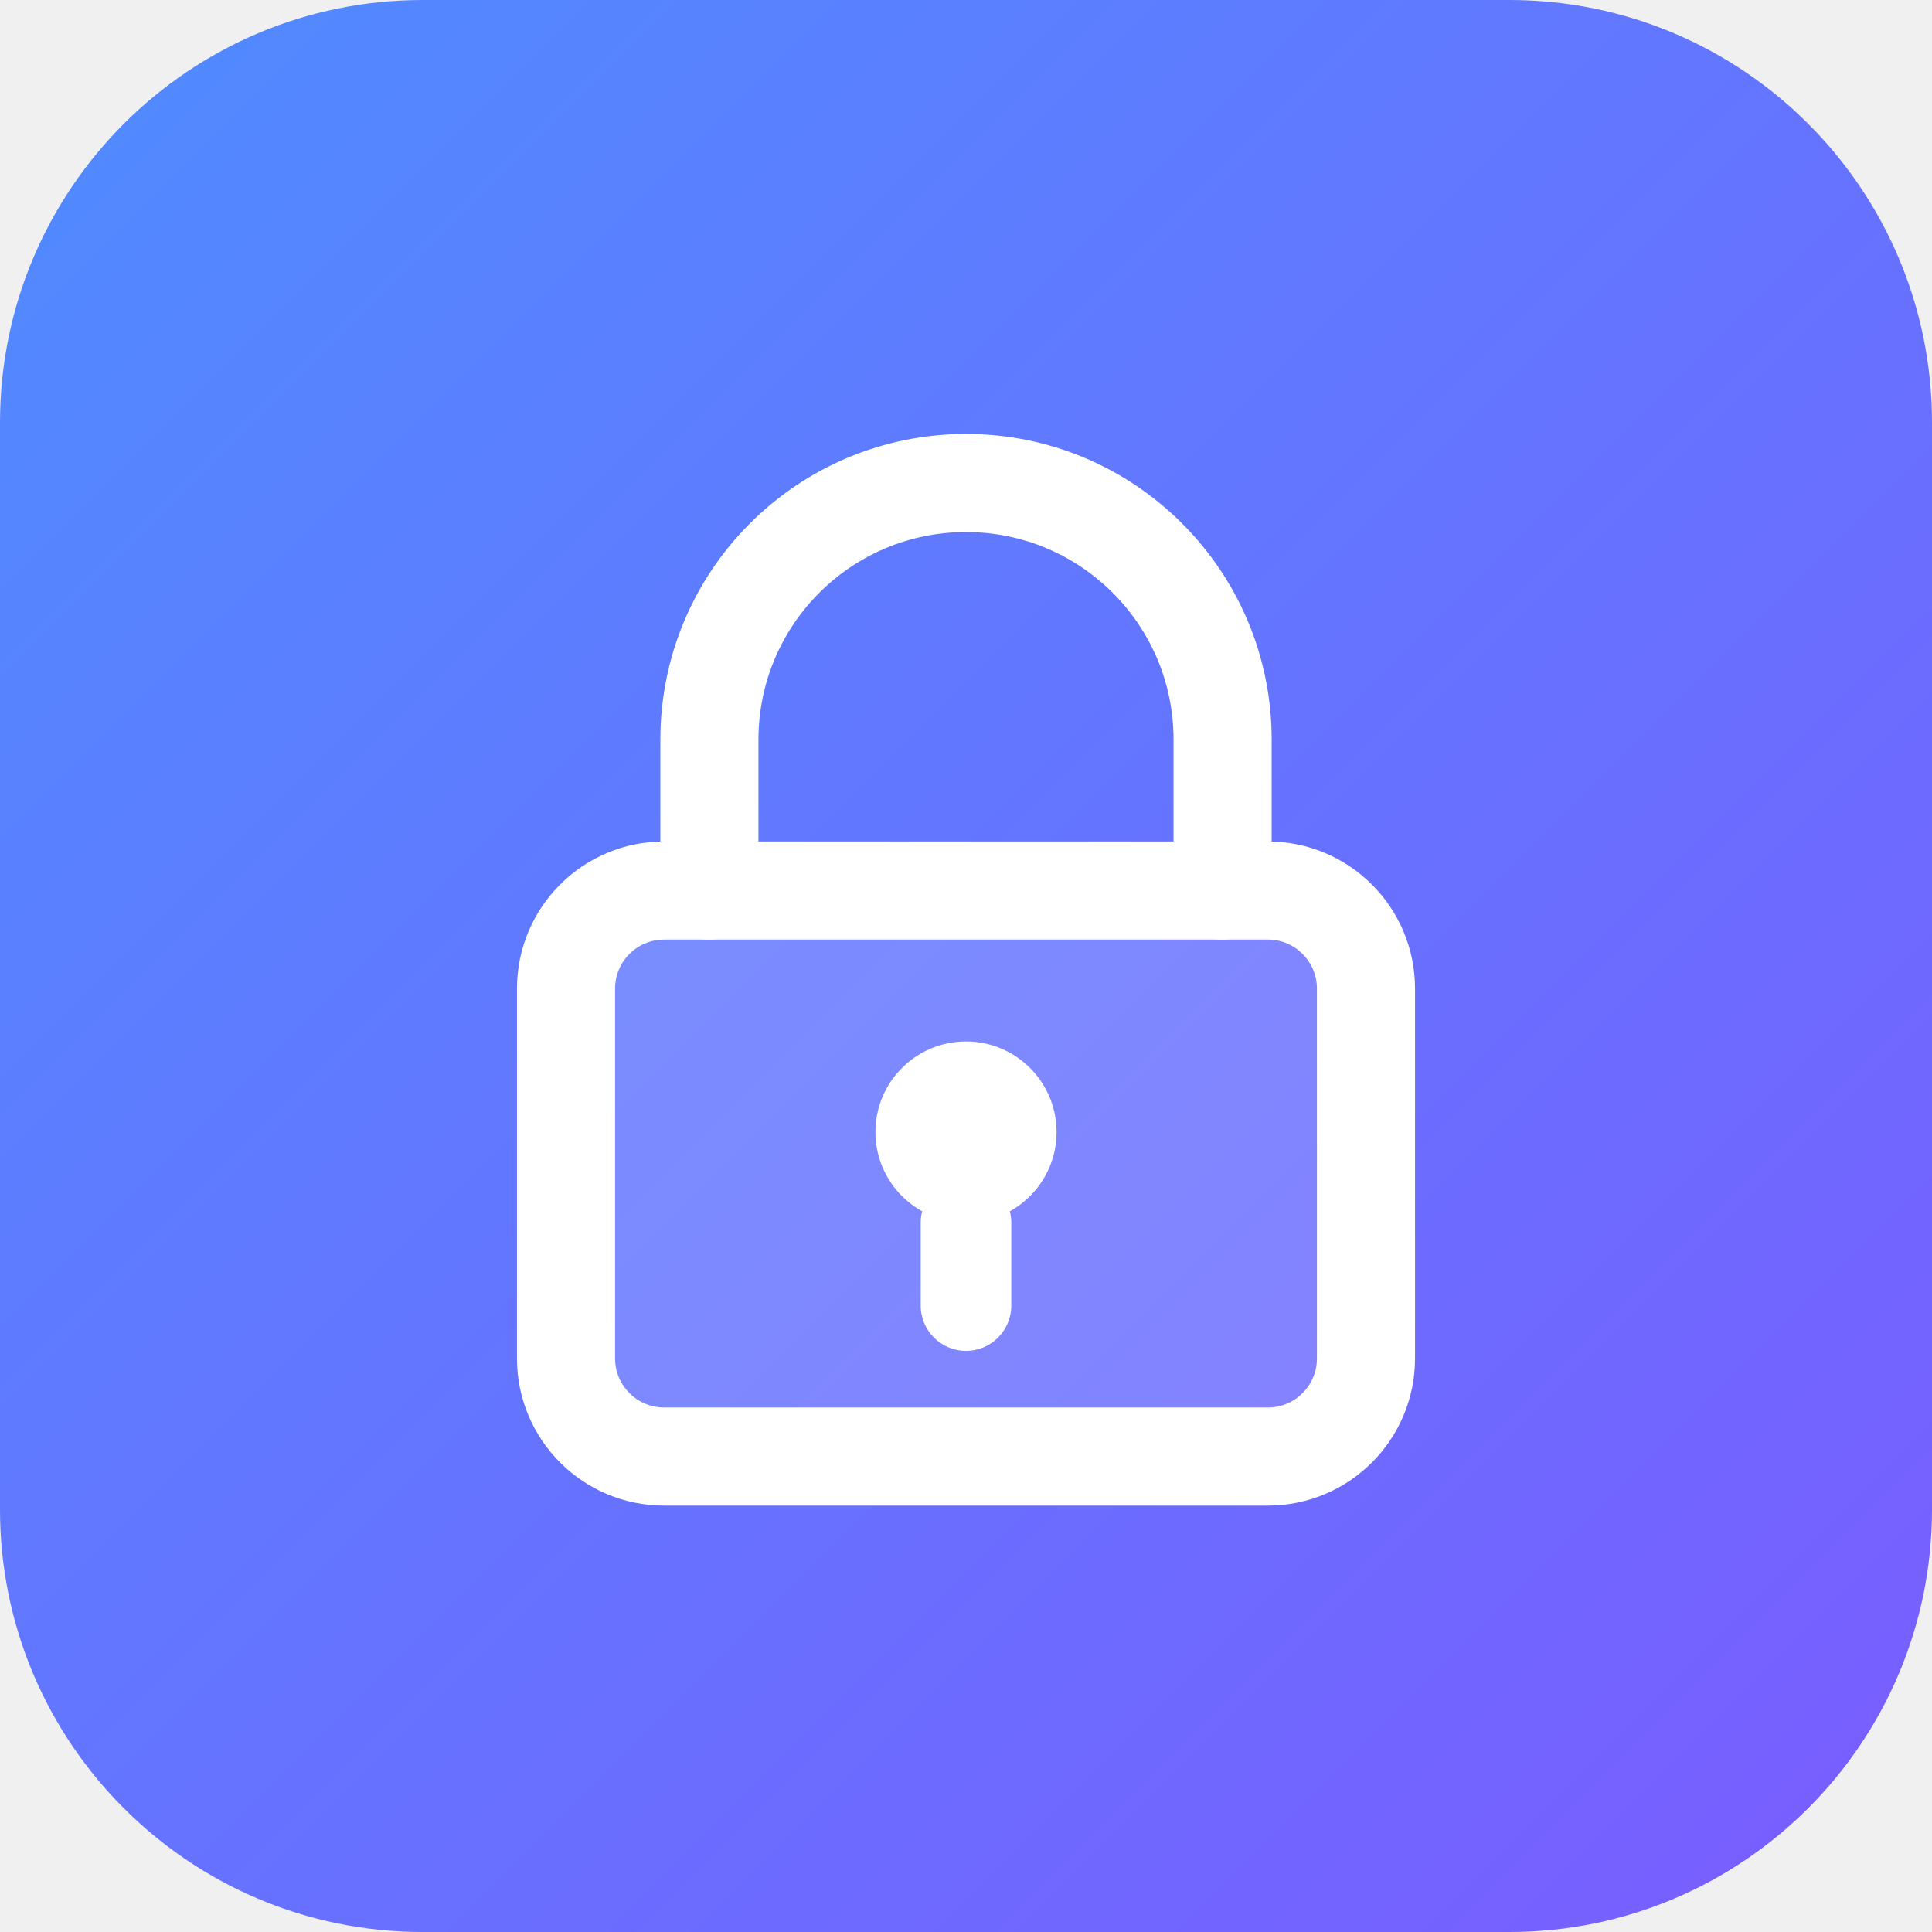
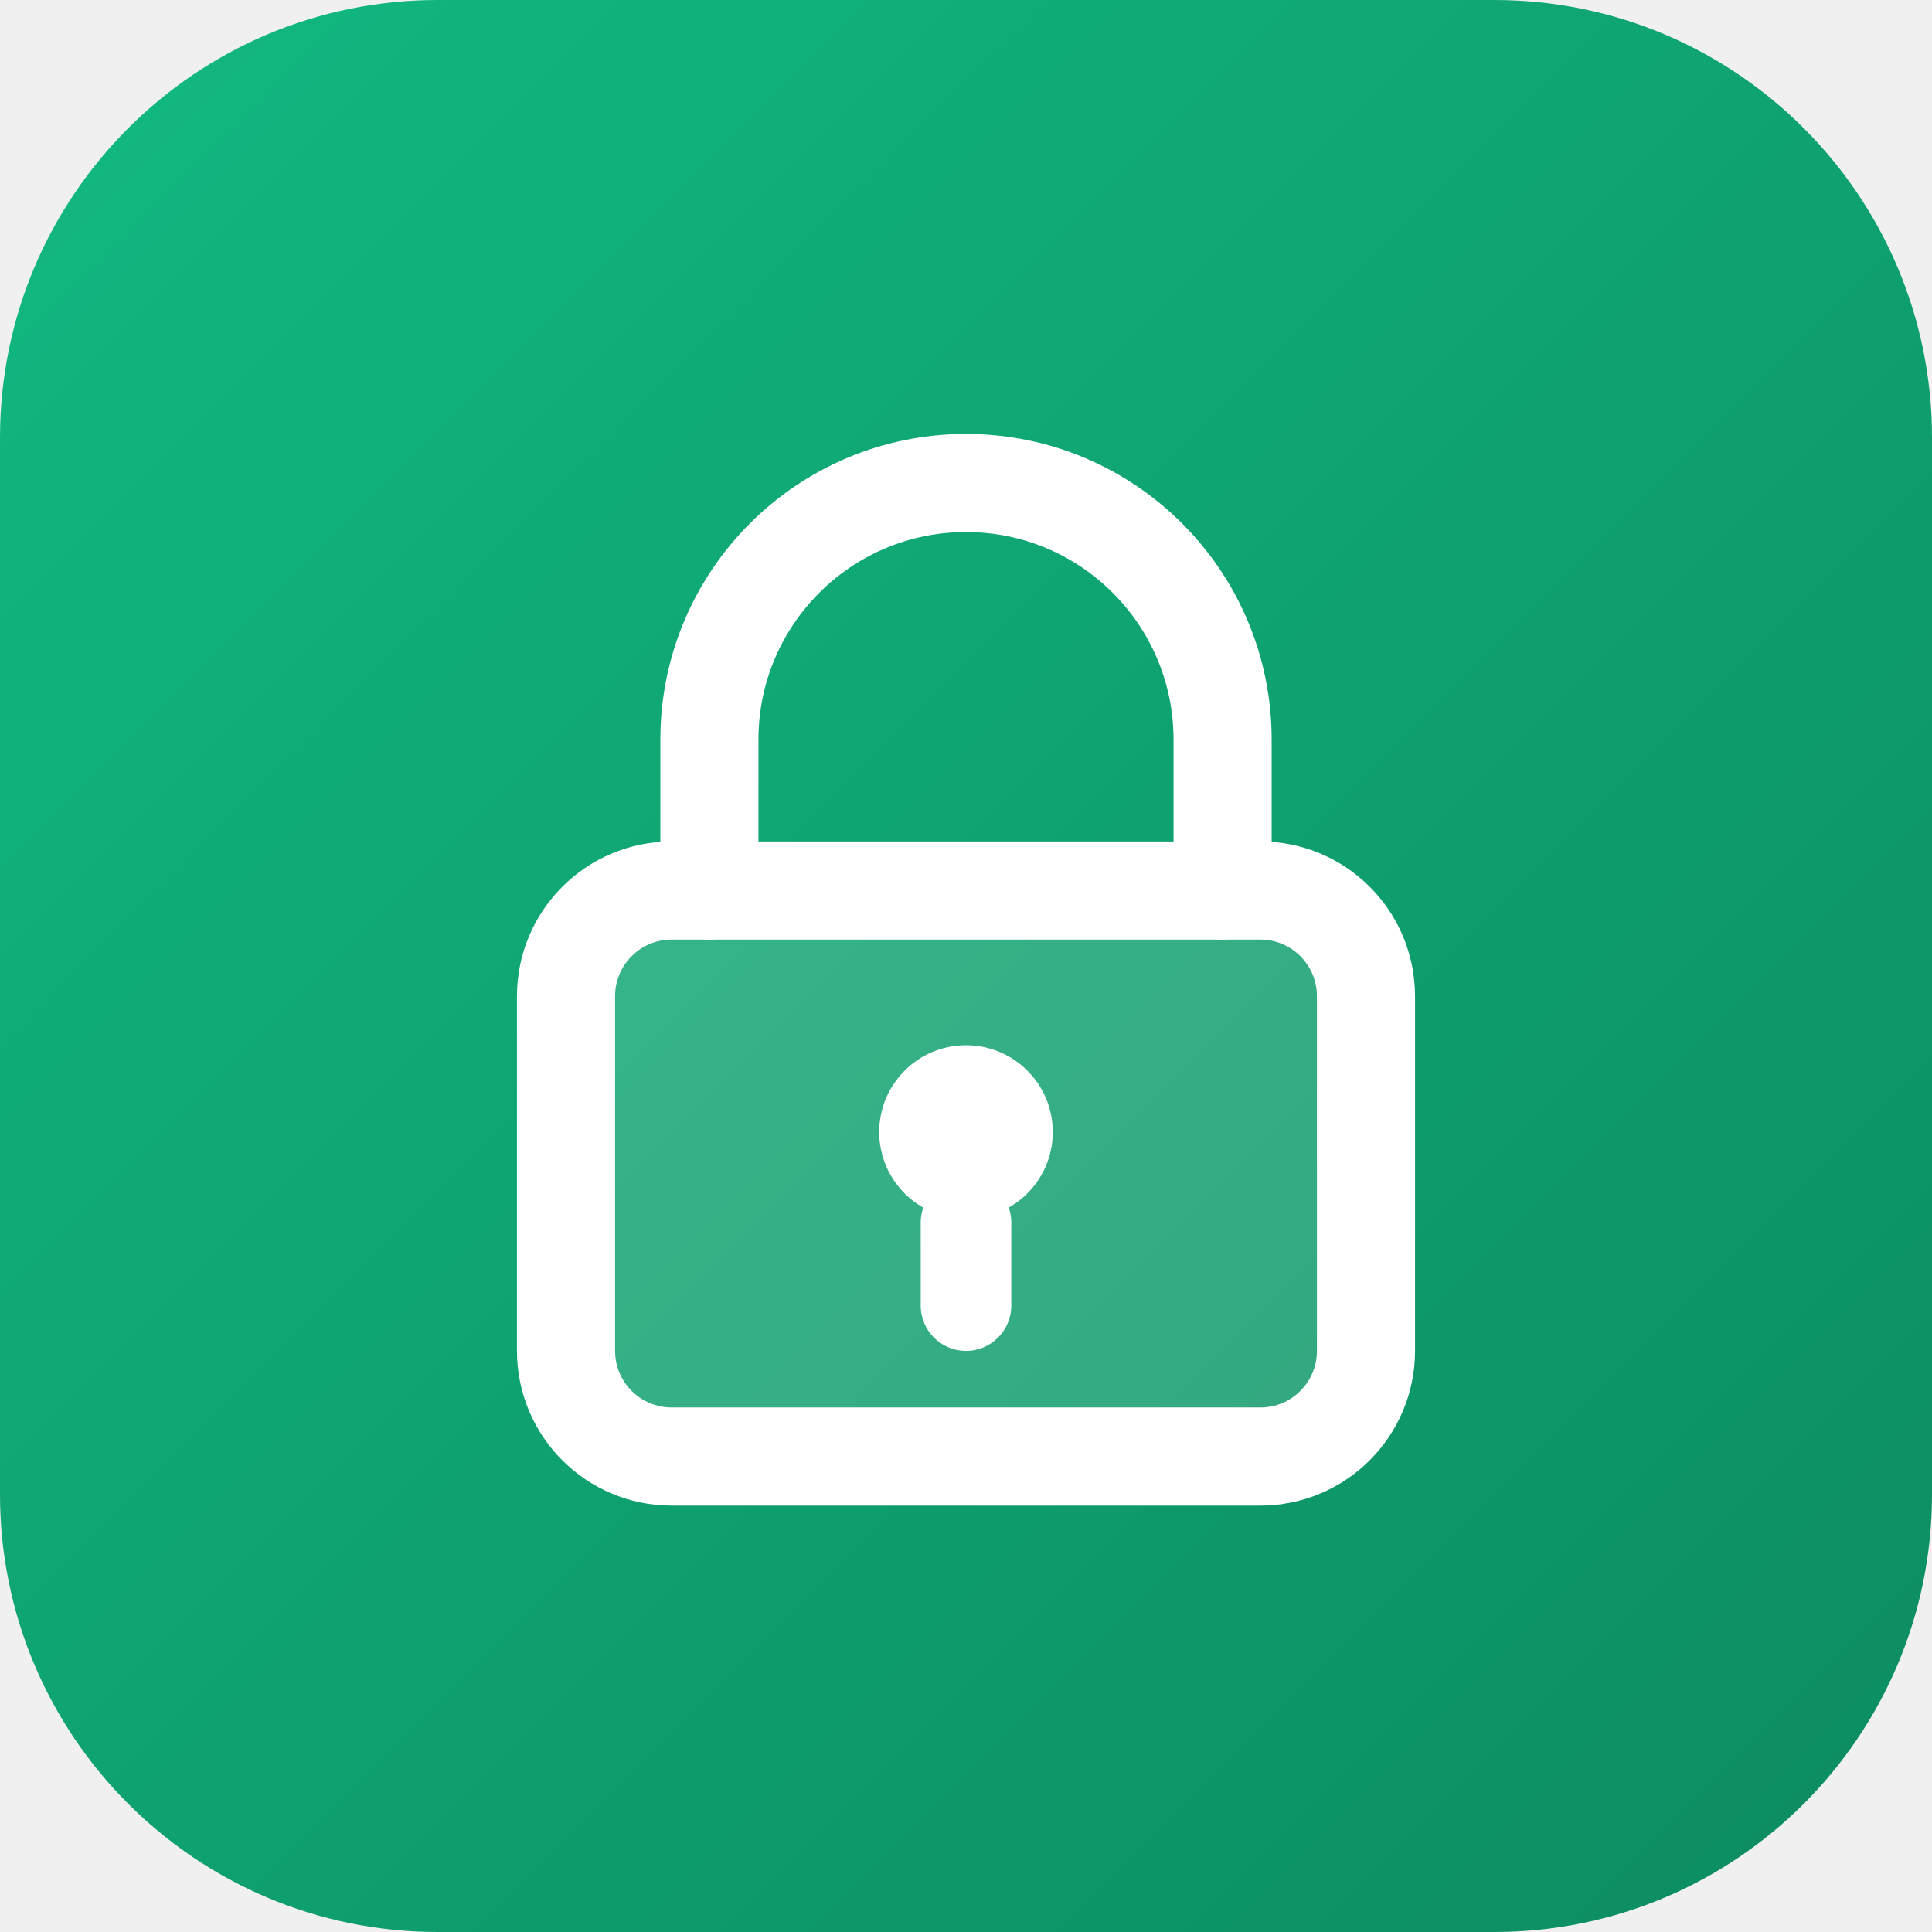
<svg xmlns="http://www.w3.org/2000/svg" viewBox="0 0 512 512">
  <defs>
    <linearGradient id="bg" x1="0" y1="0" x2="1" y2="1">
-       <stop offset="0" stop-color="#4f8cff" />
-       <stop offset="1" stop-color="#7a5cff" />
+       <stop offset="0" stop-color="#12b981" />
+       <stop offset="1" stop-color="#0c8b60" />
    </linearGradient>
  </defs>
-   <rect width="512" height="512" rx="112" fill="url(#bg)" />
+   <rect width="512" height="512" rx="116" fill="url(#bg)" />
  <g fill="none" stroke="#ffffff" stroke-width="26" stroke-linecap="round" stroke-linejoin="round">
-     <rect x="150" y="236" width="212" height="150" rx="26" fill="rgba(255,255,255,0.16)" />
+     <rect x="150" y="236" width="212" height="150" rx="28" fill="rgba(255,255,255,0.16)" />
    <path d="M188 236v-40a68 68 0 0 1 136 0v40" />
  </g>
-   <circle cx="256" cy="300" r="24" fill="#ffffff" />
+   <circle cx="256" cy="300" r="23" fill="#ffffff" />
  <rect x="244" y="312" width="24" height="46" rx="12" fill="#ffffff" />
</svg>
